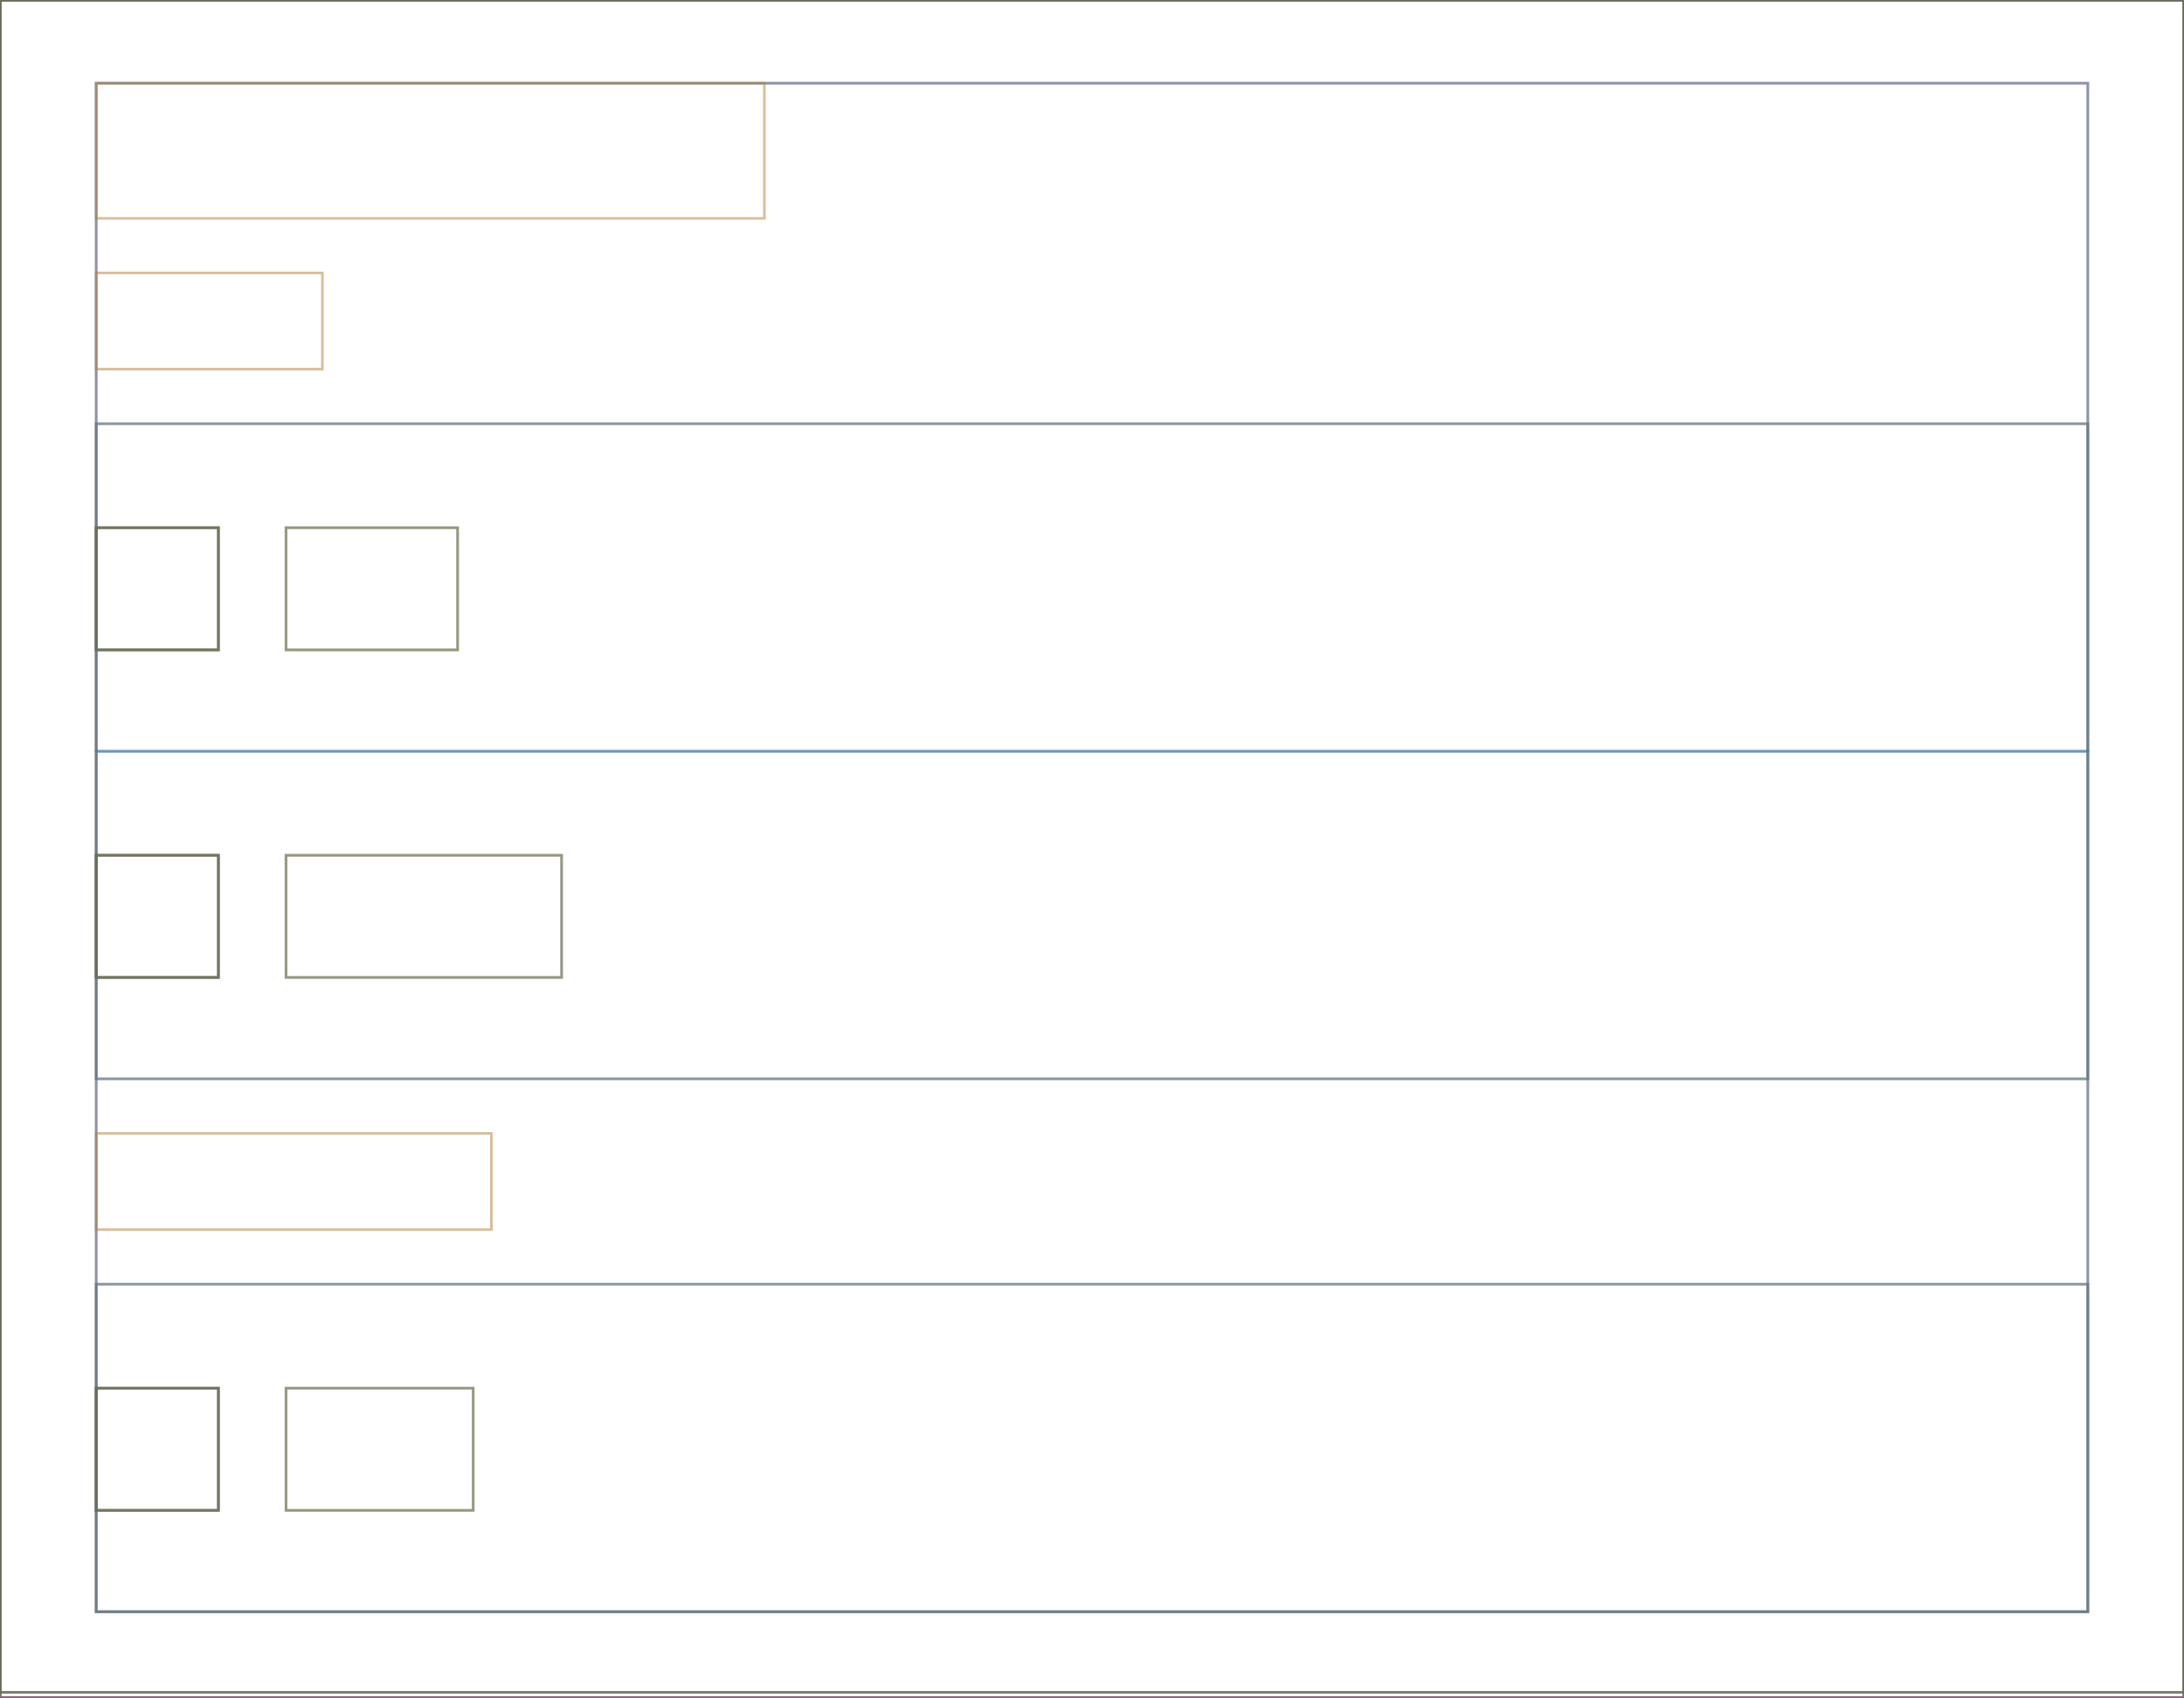
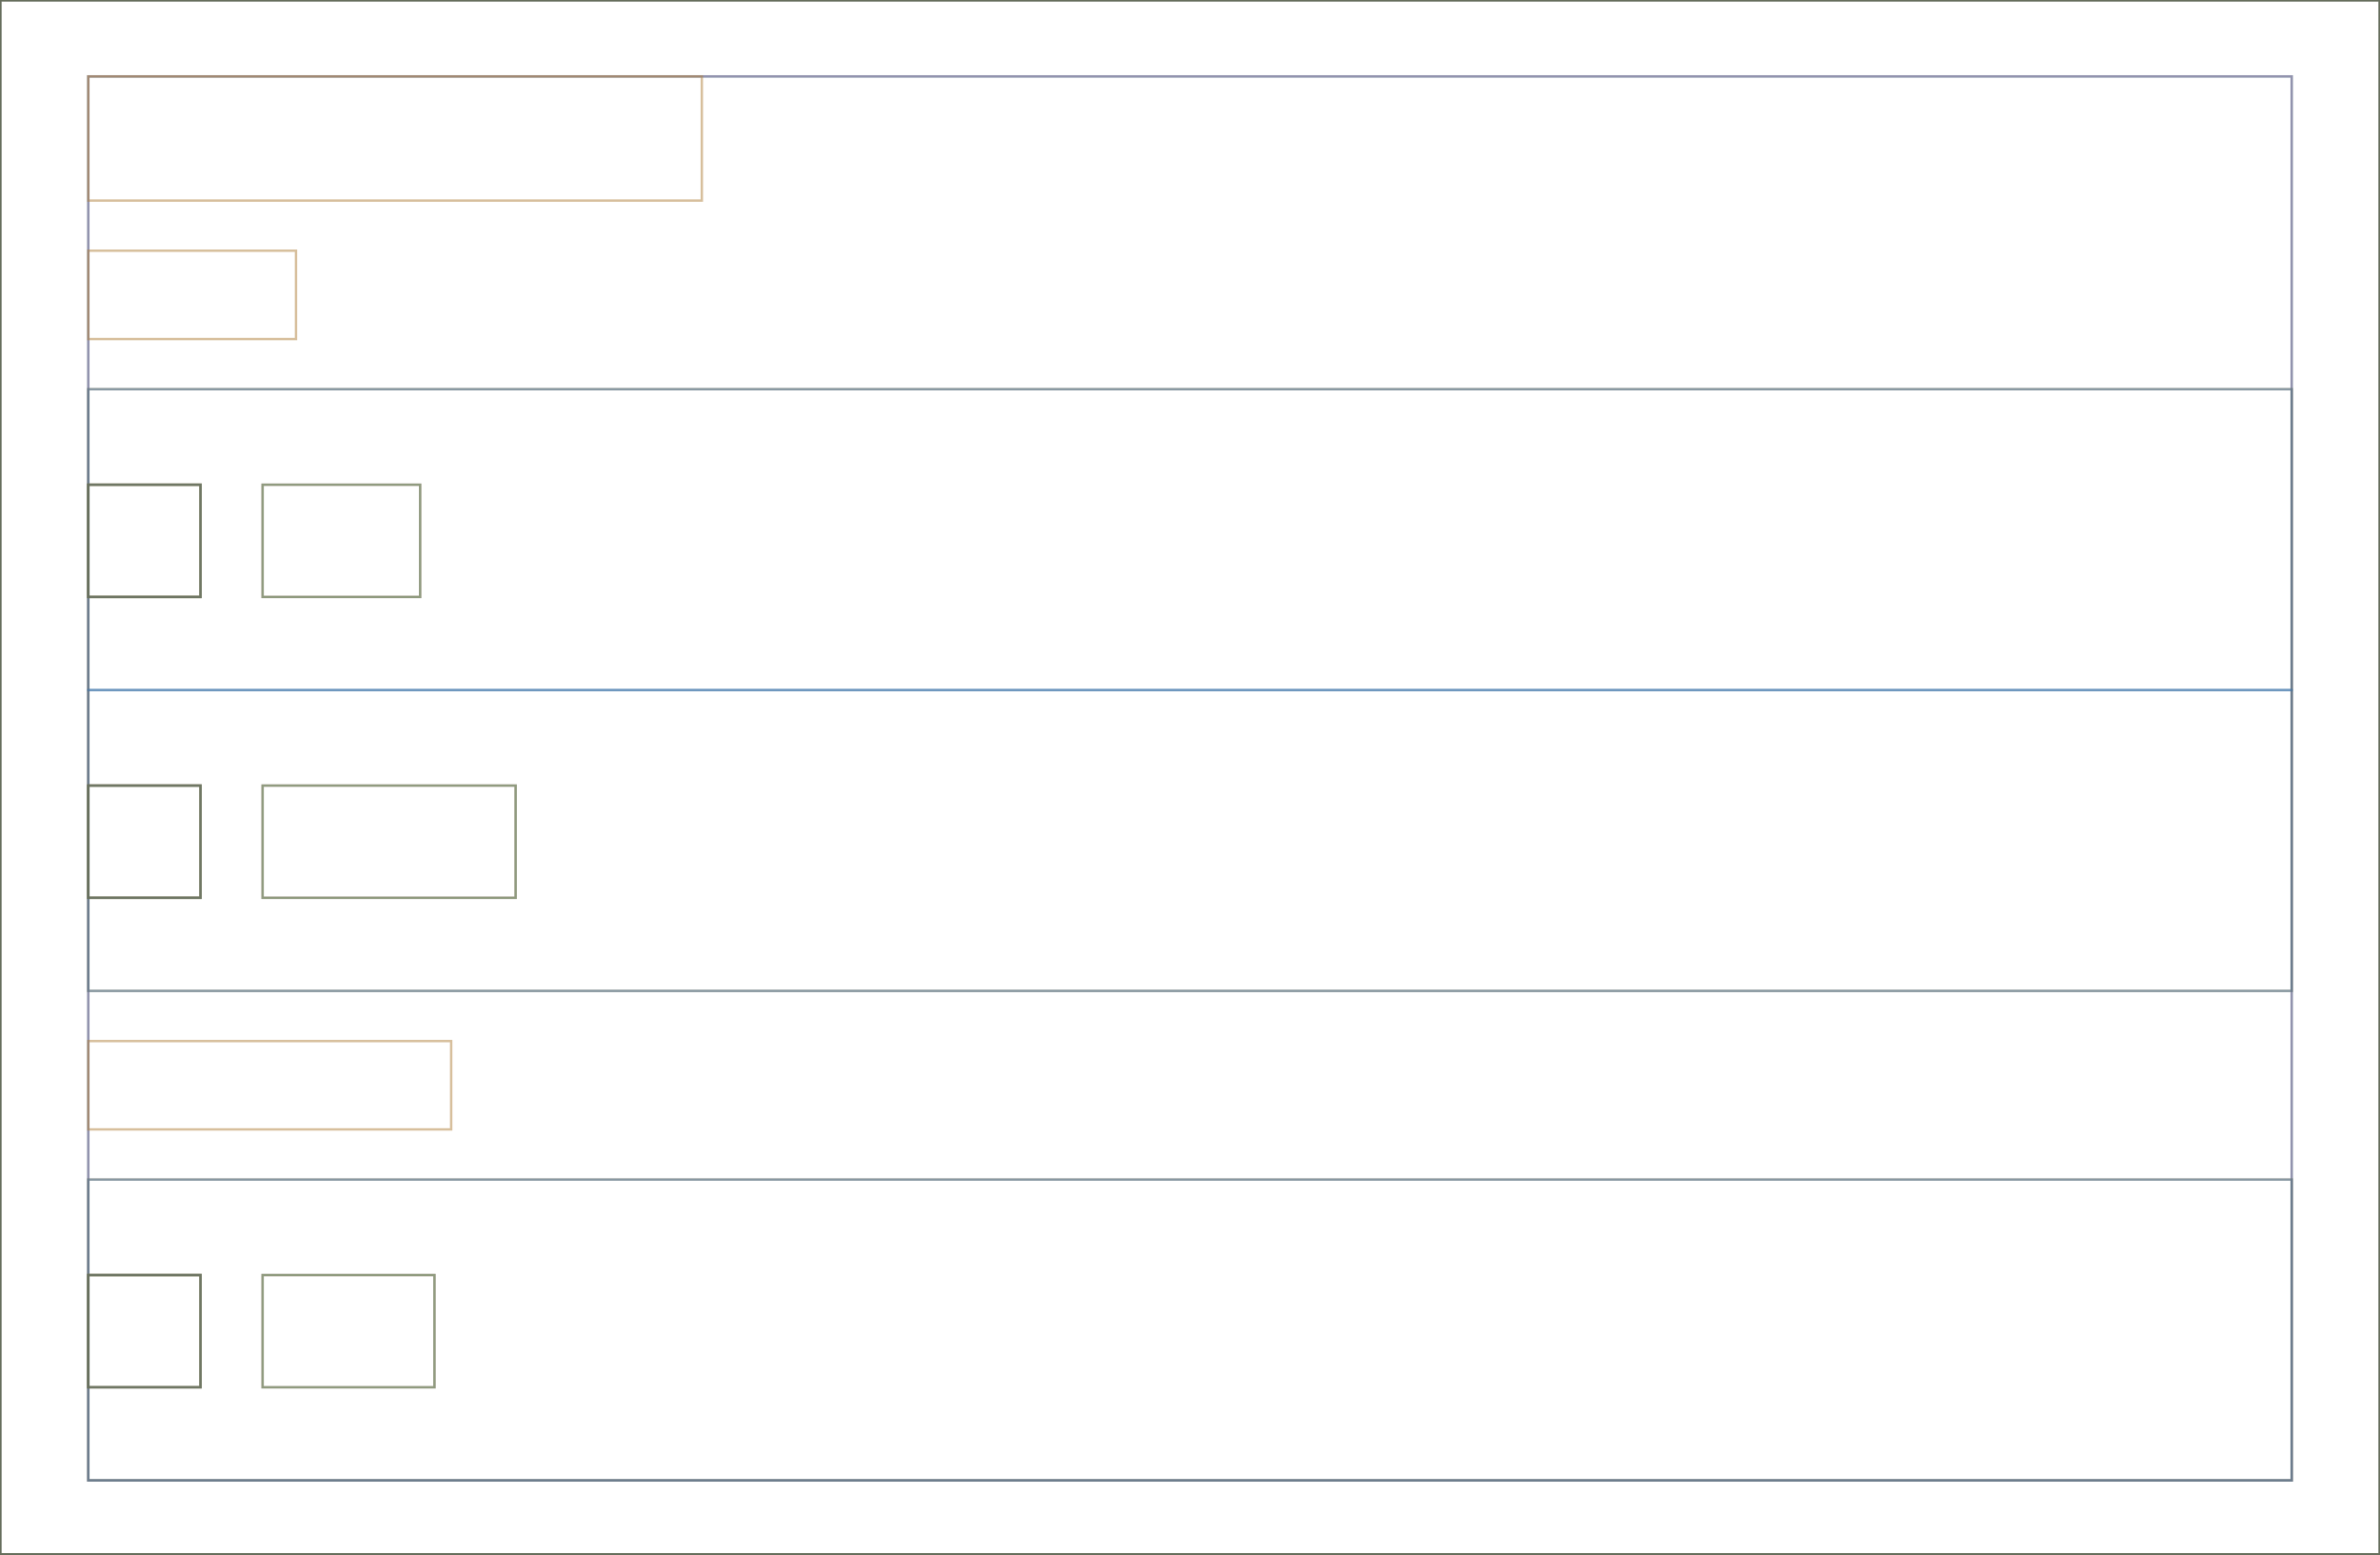
- <svg xmlns="http://www.w3.org/2000/svg" viewBox="0 0 840 653" width="840" height="653" role="img" aria-label="Card/Todo-Light layout wireframe">
-   <rect width="840" height="653" fill="#ffffff" />
+ <svg xmlns="http://www.w3.org/2000/svg" viewBox="0 0 997 651" width="997" height="651" role="img" aria-label="Card/Todo-Light layout wireframe">
+   <rect width="997" height="651" fill="#ffffff" />
  <g>
-     <rect x="0" y="0" width="840" height="653" fill="none" fill-opacity="0" stroke="#5B6470" stroke-width="1" stroke-opacity="0.5" />
+     <rect x="0" y="0" width="997" height="651" fill="none" fill-opacity="0" stroke="#5B6470" stroke-width="1" stroke-opacity="0.5" />
  </g>
  <g>
-     <rect x="0" y="0" width="840" height="653" fill="none" fill-opacity="0" stroke="#2E7D6B" stroke-width="1" stroke-opacity="0.5" />
+     <rect x="0" y="0" width="997" height="651" fill="none" fill-opacity="0" stroke="#2E7D6B" stroke-width="1" stroke-opacity="0.5" />
  </g>
  <g>
-     <rect x="0" y="0" width="840" height="653" fill="none" fill-opacity="0" stroke="#8E6BA8" stroke-width="1" stroke-opacity="0.5" />
+     <rect x="0" y="0" width="997" height="651" fill="none" fill-opacity="0" stroke="#8E6BA8" stroke-width="1" stroke-opacity="0.5" />
  </g>
  <g>
-     <rect x="0" y="0" width="840" height="653" fill="none" fill-opacity="0" stroke="#B0813B" stroke-width="1" stroke-opacity="0.5" />
+     <rect x="0" y="0" width="997" height="651" fill="none" fill-opacity="0" stroke="#B0813B" stroke-width="1" stroke-opacity="0.5" />
  </g>
  <g>
-     <rect x="0" y="0" width="840" height="653" fill="none" fill-opacity="0" stroke="#3B72A8" stroke-width="1" stroke-opacity="0.5" />
+     <rect x="0" y="0" width="997" height="651" fill="none" fill-opacity="0" stroke="#3B72A8" stroke-width="1" stroke-opacity="0.5" />
  </g>
  <g>
-     <rect x="0" y="0" width="840" height="653" fill="none" fill-opacity="0" stroke="#A85B6B" stroke-width="1" stroke-opacity="0.5" />
+     <rect x="0" y="0" width="997" height="651" fill="none" fill-opacity="0" stroke="#A85B6B" stroke-width="1" stroke-opacity="0.5" />
  </g>
  <g>
-     <rect x="0" y="0" width="840" height="651" fill="none" fill-opacity="0" stroke="#4F8A4A" stroke-width="1" stroke-opacity="0.5" />
+     <rect x="0" y="0" width="997" height="651" fill="none" fill-opacity="0" stroke="#4F8A4A" stroke-width="1" stroke-opacity="0.5" />
  </g>
  <g>
-     <rect x="0" y="0" width="840" height="651" fill="none" fill-opacity="0" stroke="#7A7A33" stroke-width="1" stroke-opacity="0.5" />
+     <rect x="0" y="0" width="997" height="651" fill="none" fill-opacity="0" stroke="#7A7A33" stroke-width="1" stroke-opacity="0.5" />
  </g>
  <g>
-     <rect x="0" y="0" width="840" height="651" fill="none" fill-opacity="0" stroke="#5B6470" stroke-width="1" stroke-opacity="0.5" />
+     <rect x="0" y="0" width="997" height="651" fill="none" fill-opacity="0" stroke="#5B6470" stroke-width="1" stroke-opacity="0.5" />
  </g>
  <g>
-     <rect x="37" y="32" width="766" height="588" fill="none" fill-opacity="0" stroke="#2E7D6B" stroke-width="1" stroke-opacity="0.5" />
+     <rect x="37" y="32" width="923" height="588" fill="none" fill-opacity="0" stroke="#2E7D6B" stroke-width="1" stroke-opacity="0.5" />
  </g>
  <g>
-     <rect x="37" y="32" width="766" height="588" fill="none" fill-opacity="0" stroke="#8E6BA8" stroke-width="1" stroke-opacity="0.5" />
+     <rect x="37" y="32" width="923" height="588" fill="none" fill-opacity="0" stroke="#8E6BA8" stroke-width="1" stroke-opacity="0.5" />
  </g>
  <g>
    <rect x="37" y="32" width="257" height="52" fill="none" fill-opacity="0" stroke="#B0813B" stroke-width="1" stroke-opacity="0.5" />
  </g>
  <g>
    <rect x="37" y="105" width="87" height="37" fill="none" fill-opacity="0" stroke="#B0813B" stroke-width="1" stroke-opacity="0.5" />
  </g>
  <g>
-     <rect x="37" y="163" width="766" height="252" fill="none" fill-opacity="0" stroke="#B0813B" stroke-width="1" stroke-opacity="0.5" />
+     <rect x="37" y="163" width="923" height="252" fill="none" fill-opacity="0" stroke="#B0813B" stroke-width="1" stroke-opacity="0.5" />
  </g>
  <g>
-     <rect x="37" y="163" width="766" height="126" fill="none" fill-opacity="0" stroke="#3B72A8" stroke-width="1" stroke-opacity="0.5" />
+     <rect x="37" y="163" width="923" height="126" fill="none" fill-opacity="0" stroke="#3B72A8" stroke-width="1" stroke-opacity="0.5" />
  </g>
  <g>
    <rect x="37" y="203" width="47" height="47" fill="none" fill-opacity="0" stroke="#A85B6B" stroke-width="1" stroke-opacity="0.5" />
  </g>
  <g>
    <rect x="37" y="203" width="47" height="47" fill="none" fill-opacity="0" stroke="#4F8A4A" stroke-width="1" stroke-opacity="0.5" />
  </g>
  <g>
    <rect x="37" y="203" width="47" height="47" fill="none" fill-opacity="0" stroke="#7A7A33" stroke-width="1" stroke-opacity="0.5" />
  </g>
  <g>
    <rect x="37" y="203" width="47" height="47" fill="none" fill-opacity="0" stroke="#5B6470" stroke-width="1" stroke-opacity="0.5" />
  </g>
  <g>
    <rect x="110" y="203" width="66" height="47" fill="none" fill-opacity="0" stroke="#A85B6B" stroke-width="1" stroke-opacity="0.5" />
  </g>
  <g>
    <rect x="110" y="203" width="66" height="47" fill="none" fill-opacity="0" stroke="#4F8A4A" stroke-width="1" stroke-opacity="0.5" />
  </g>
  <g>
-     <rect x="37" y="289" width="766" height="126" fill="none" fill-opacity="0" stroke="#3B72A8" stroke-width="1" stroke-opacity="0.5" />
+     <rect x="37" y="289" width="923" height="126" fill="none" fill-opacity="0" stroke="#3B72A8" stroke-width="1" stroke-opacity="0.5" />
  </g>
  <g>
    <rect x="37" y="329" width="47" height="47" fill="none" fill-opacity="0" stroke="#A85B6B" stroke-width="1" stroke-opacity="0.5" />
  </g>
  <g>
    <rect x="37" y="329" width="47" height="47" fill="none" fill-opacity="0" stroke="#4F8A4A" stroke-width="1" stroke-opacity="0.5" />
  </g>
  <g>
    <rect x="37" y="329" width="47" height="47" fill="none" fill-opacity="0" stroke="#7A7A33" stroke-width="1" stroke-opacity="0.5" />
  </g>
  <g>
    <rect x="37" y="329" width="47" height="47" fill="none" fill-opacity="0" stroke="#5B6470" stroke-width="1" stroke-opacity="0.5" />
  </g>
  <g>
    <rect x="110" y="329" width="106" height="47" fill="none" fill-opacity="0" stroke="#A85B6B" stroke-width="1" stroke-opacity="0.5" />
  </g>
  <g>
    <rect x="110" y="329" width="106" height="47" fill="none" fill-opacity="0" stroke="#4F8A4A" stroke-width="1" stroke-opacity="0.5" />
  </g>
  <g>
    <rect x="37" y="436" width="152" height="37" fill="none" fill-opacity="0" stroke="#B0813B" stroke-width="1" stroke-opacity="0.5" />
  </g>
  <g>
-     <rect x="37" y="494" width="766" height="126" fill="none" fill-opacity="0" stroke="#B0813B" stroke-width="1" stroke-opacity="0.5" />
+     <rect x="37" y="494" width="923" height="126" fill="none" fill-opacity="0" stroke="#B0813B" stroke-width="1" stroke-opacity="0.5" />
  </g>
  <g>
-     <rect x="37" y="494" width="766" height="126" fill="none" fill-opacity="0" stroke="#3B72A8" stroke-width="1" stroke-opacity="0.5" />
+     <rect x="37" y="494" width="923" height="126" fill="none" fill-opacity="0" stroke="#3B72A8" stroke-width="1" stroke-opacity="0.5" />
  </g>
  <g>
    <rect x="37" y="534" width="47" height="47" fill="none" fill-opacity="0" stroke="#A85B6B" stroke-width="1" stroke-opacity="0.5" />
  </g>
  <g>
    <rect x="37" y="534" width="47" height="47" fill="none" fill-opacity="0" stroke="#4F8A4A" stroke-width="1" stroke-opacity="0.5" />
  </g>
  <g>
    <rect x="37" y="534" width="47" height="47" fill="none" fill-opacity="0" stroke="#7A7A33" stroke-width="1" stroke-opacity="0.5" />
  </g>
  <g>
    <rect x="37" y="534" width="47" height="47" fill="none" fill-opacity="0" stroke="#5B6470" stroke-width="1" stroke-opacity="0.5" />
  </g>
  <g>
    <rect x="110" y="534" width="72" height="47" fill="none" fill-opacity="0" stroke="#A85B6B" stroke-width="1" stroke-opacity="0.5" />
  </g>
  <g>
    <rect x="110" y="534" width="72" height="47" fill="none" fill-opacity="0" stroke="#4F8A4A" stroke-width="1" stroke-opacity="0.5" />
  </g>
</svg>
